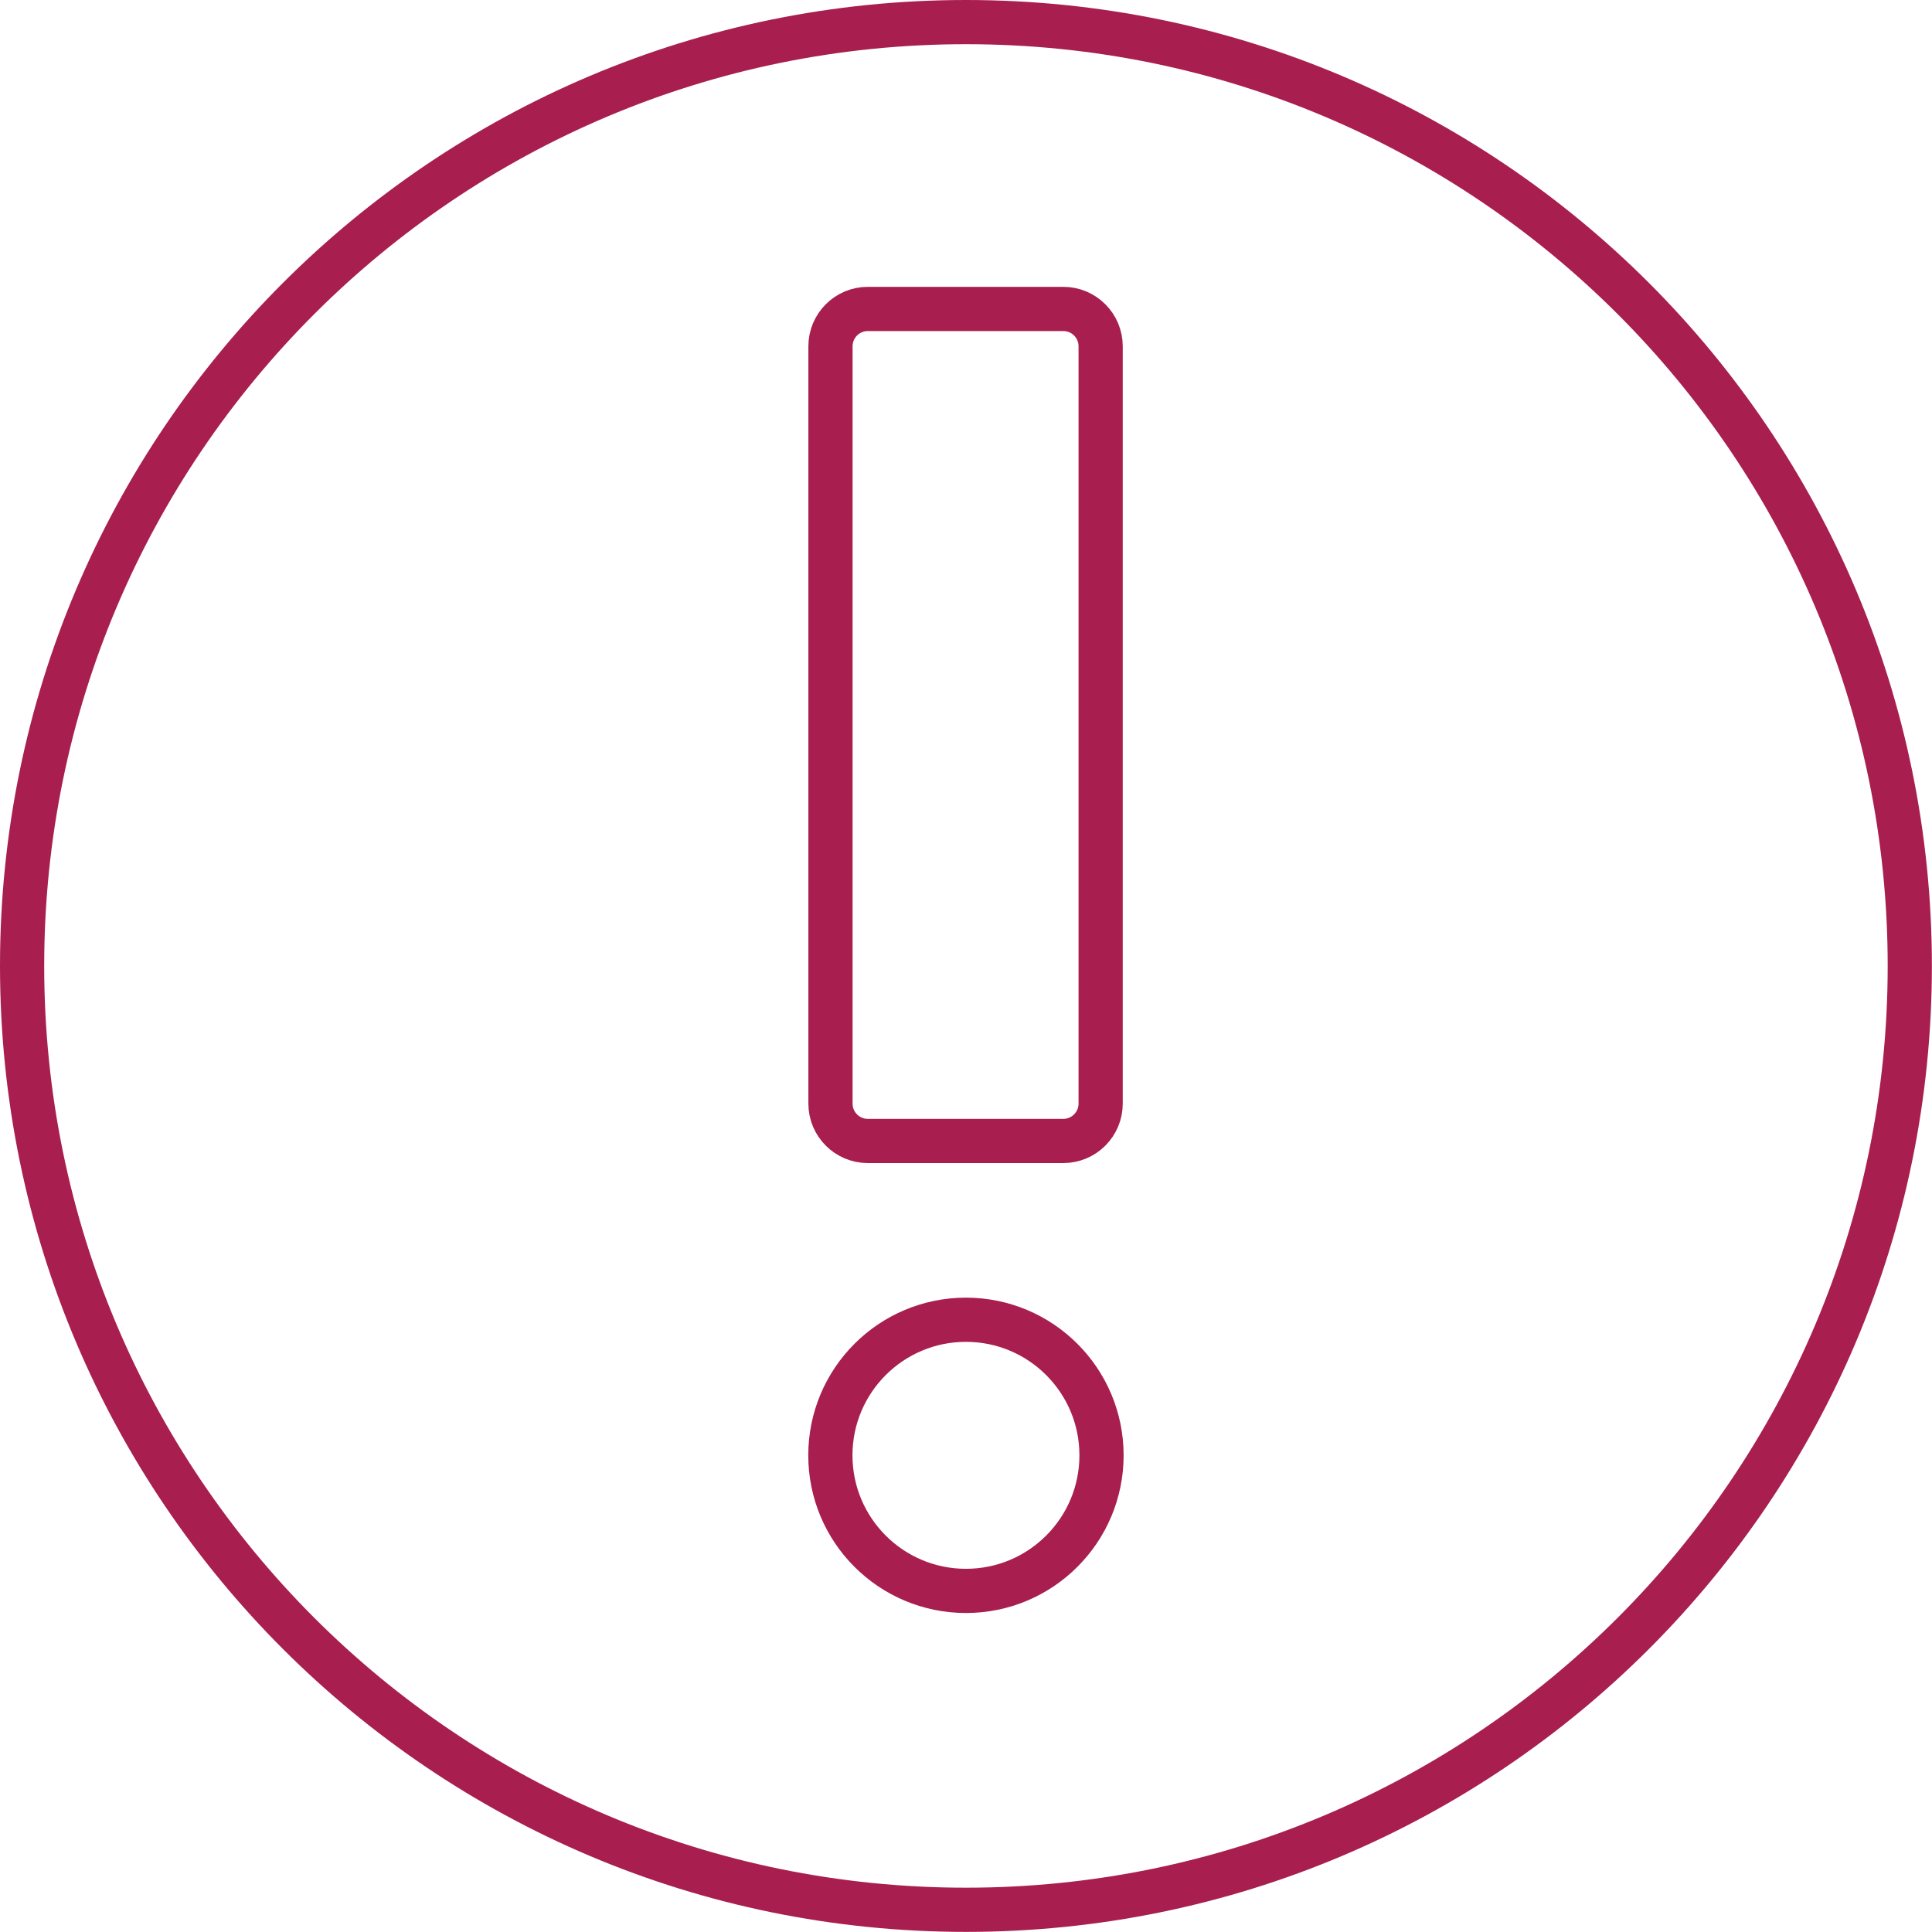
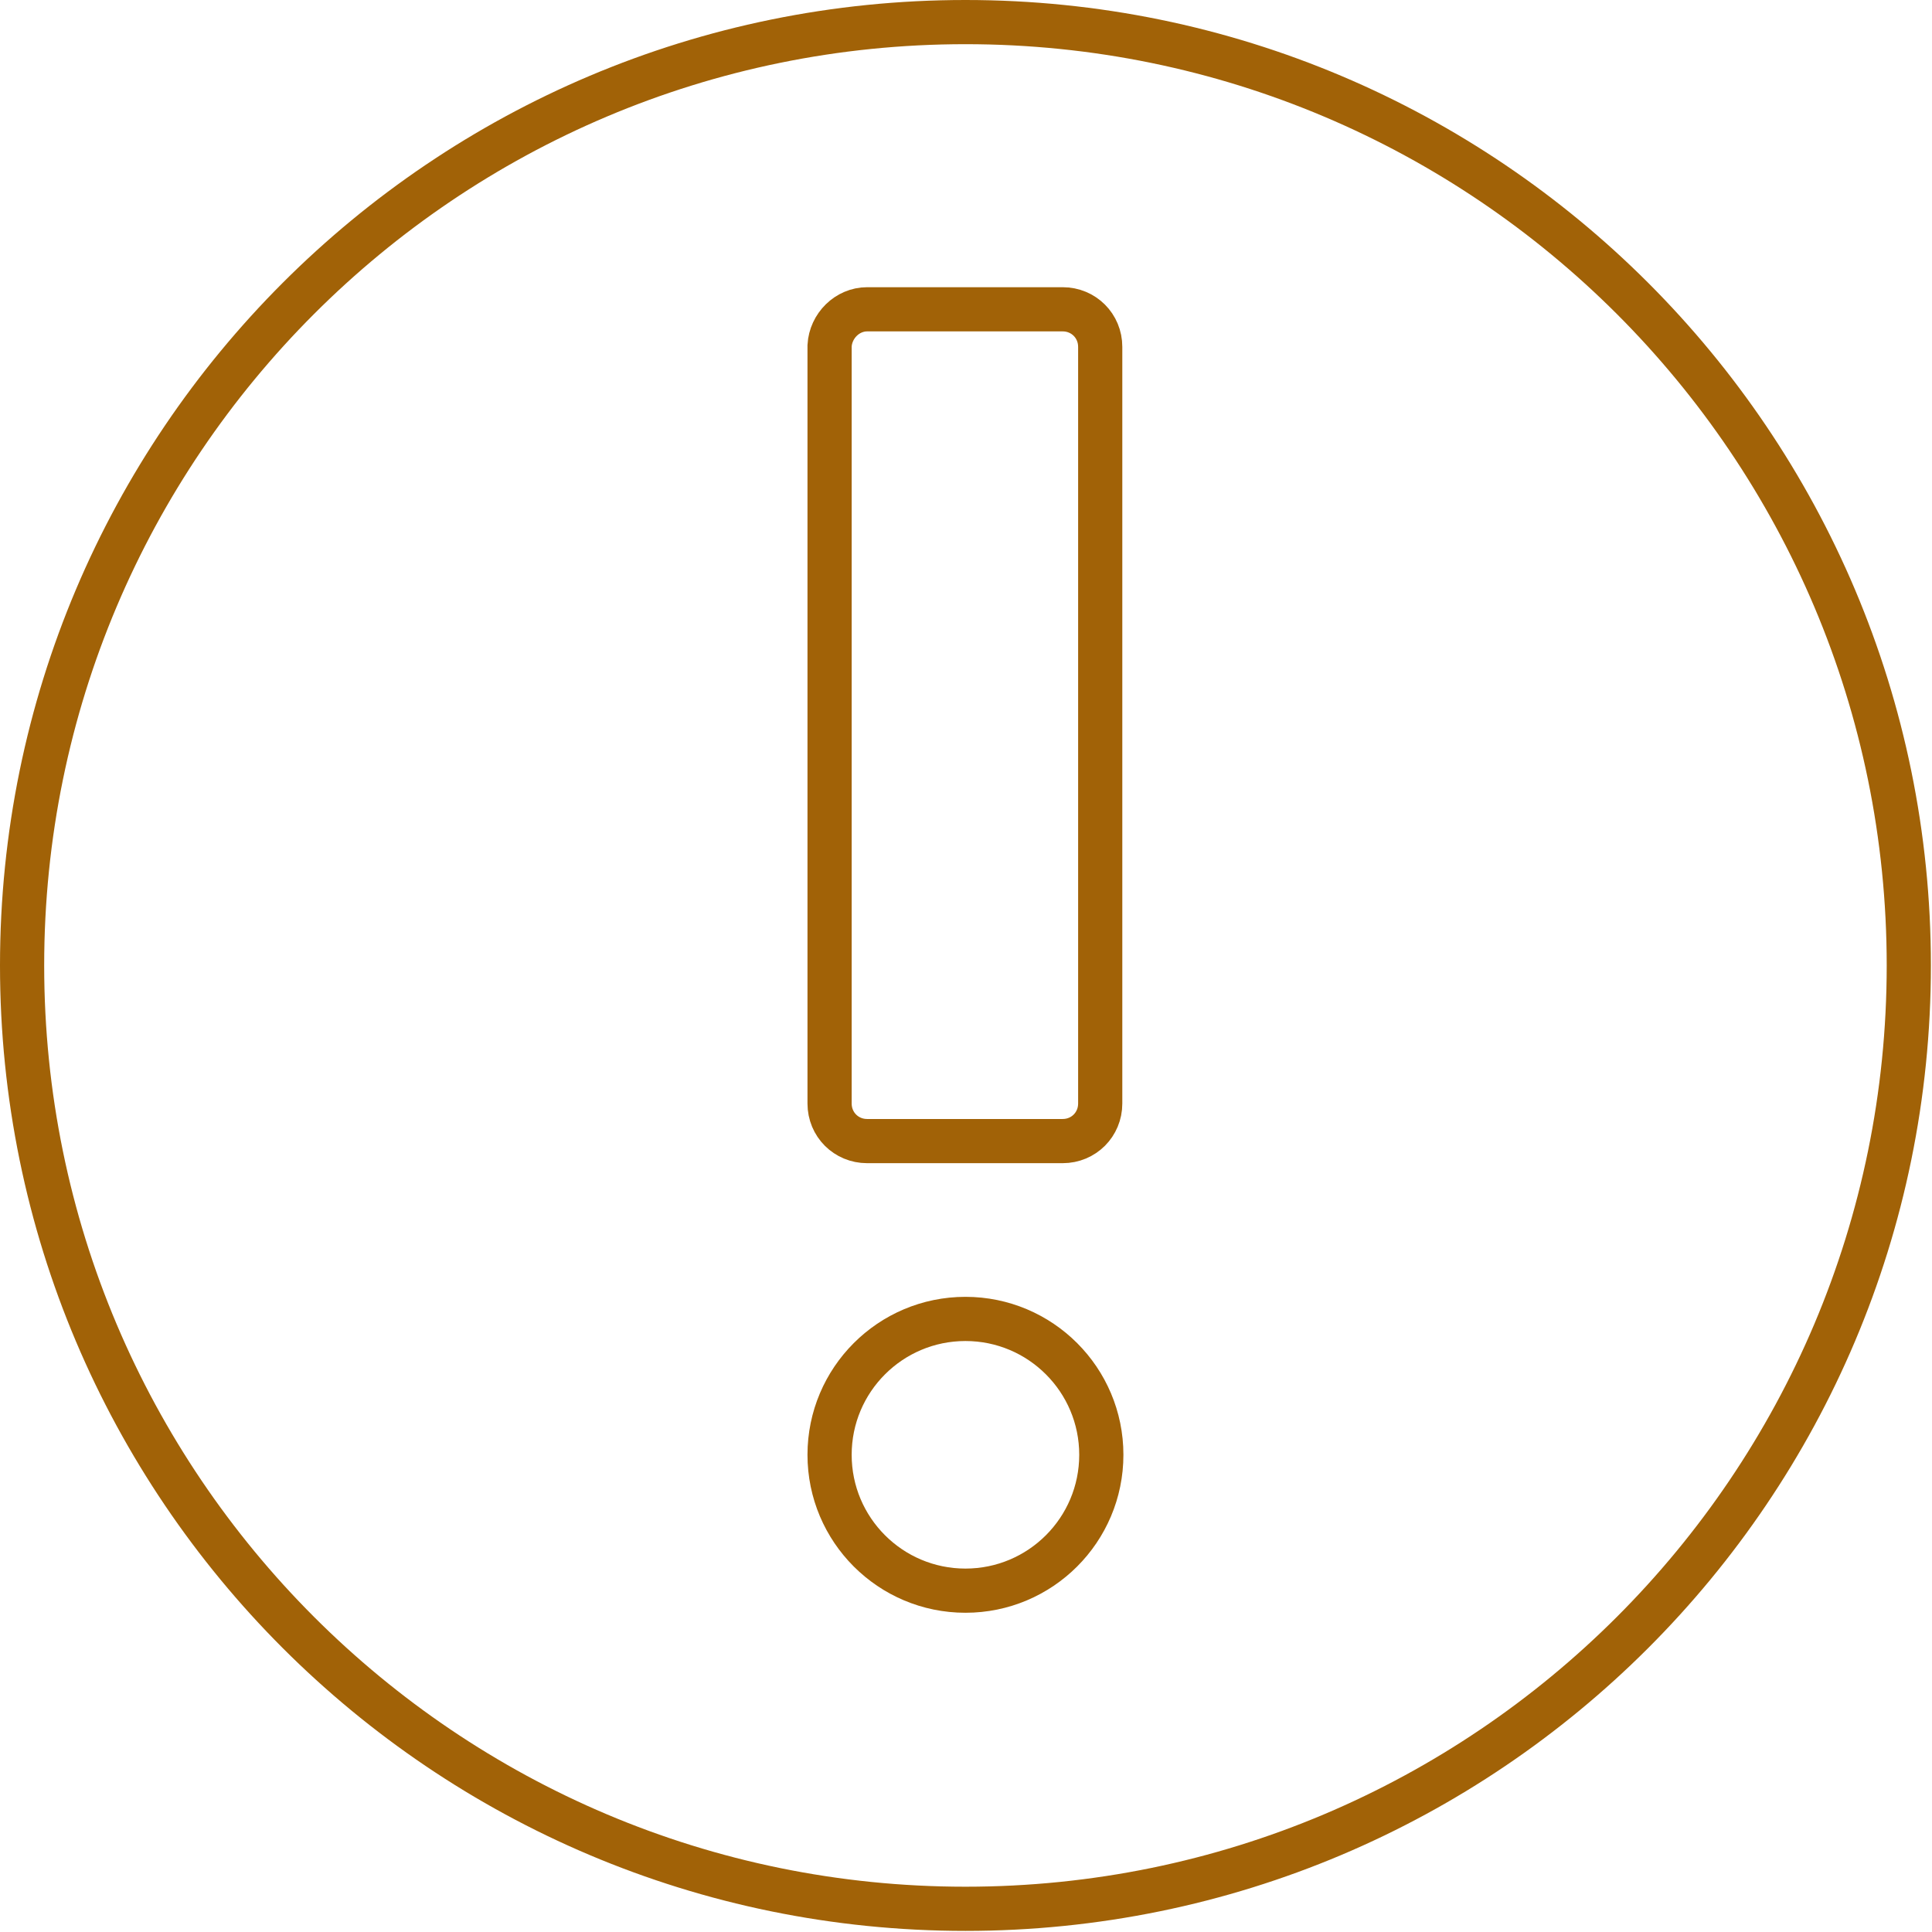
- <svg xmlns="http://www.w3.org/2000/svg" id="Layer_1" data-name="Layer 1" viewBox="0 0 174.85 174.85">
-   <circle cx="87.42" cy="87.42" r="85.42" style="fill:none;stroke:#a81e4f;stroke-linecap:round;stroke-miterlimit:10;stroke-width:4px" />
-   <rect x="75.16" y="27.96" width="24.45" height="75.3" rx="3.38" style="fill:none;stroke:#a81e4f;stroke-linecap:round;stroke-miterlimit:10;stroke-width:4px" />
-   <circle cx="87.42" cy="131.71" r="12.27" style="fill:none;stroke:#a81e4f;stroke-linecap:round;stroke-miterlimit:10;stroke-width:4px" />
+ <svg xmlns="http://www.w3.org/2000/svg" version="1.1" id="Layer_1" x="0px" y="0px" viewBox="0 0 174.9 174.9" style="enable-background:new 0 0 174.9 174.9;" xml:space="preserve">
+   <style type="text/css">
+ 	.st0{fill:none;stroke:#A16207;stroke-width:4;stroke-linecap:round;stroke-miterlimit:10;}
+ </style>
+   <circle class="st0" cx="87.4" cy="87.4" r="85.4" />
+   <path class="st0" d="M78.5,28h17.7c1.9,0,3.4,1.5,3.4,3.4v68.5c0,1.9-1.5,3.4-3.4,3.4H78.5c-1.9,0-3.4-1.5-3.4-3.4V31.3  C75.2,29.5,76.7,28,78.5,28z" />
+   <circle class="st0" cx="87.4" cy="131.7" r="12.3" />
</svg>
